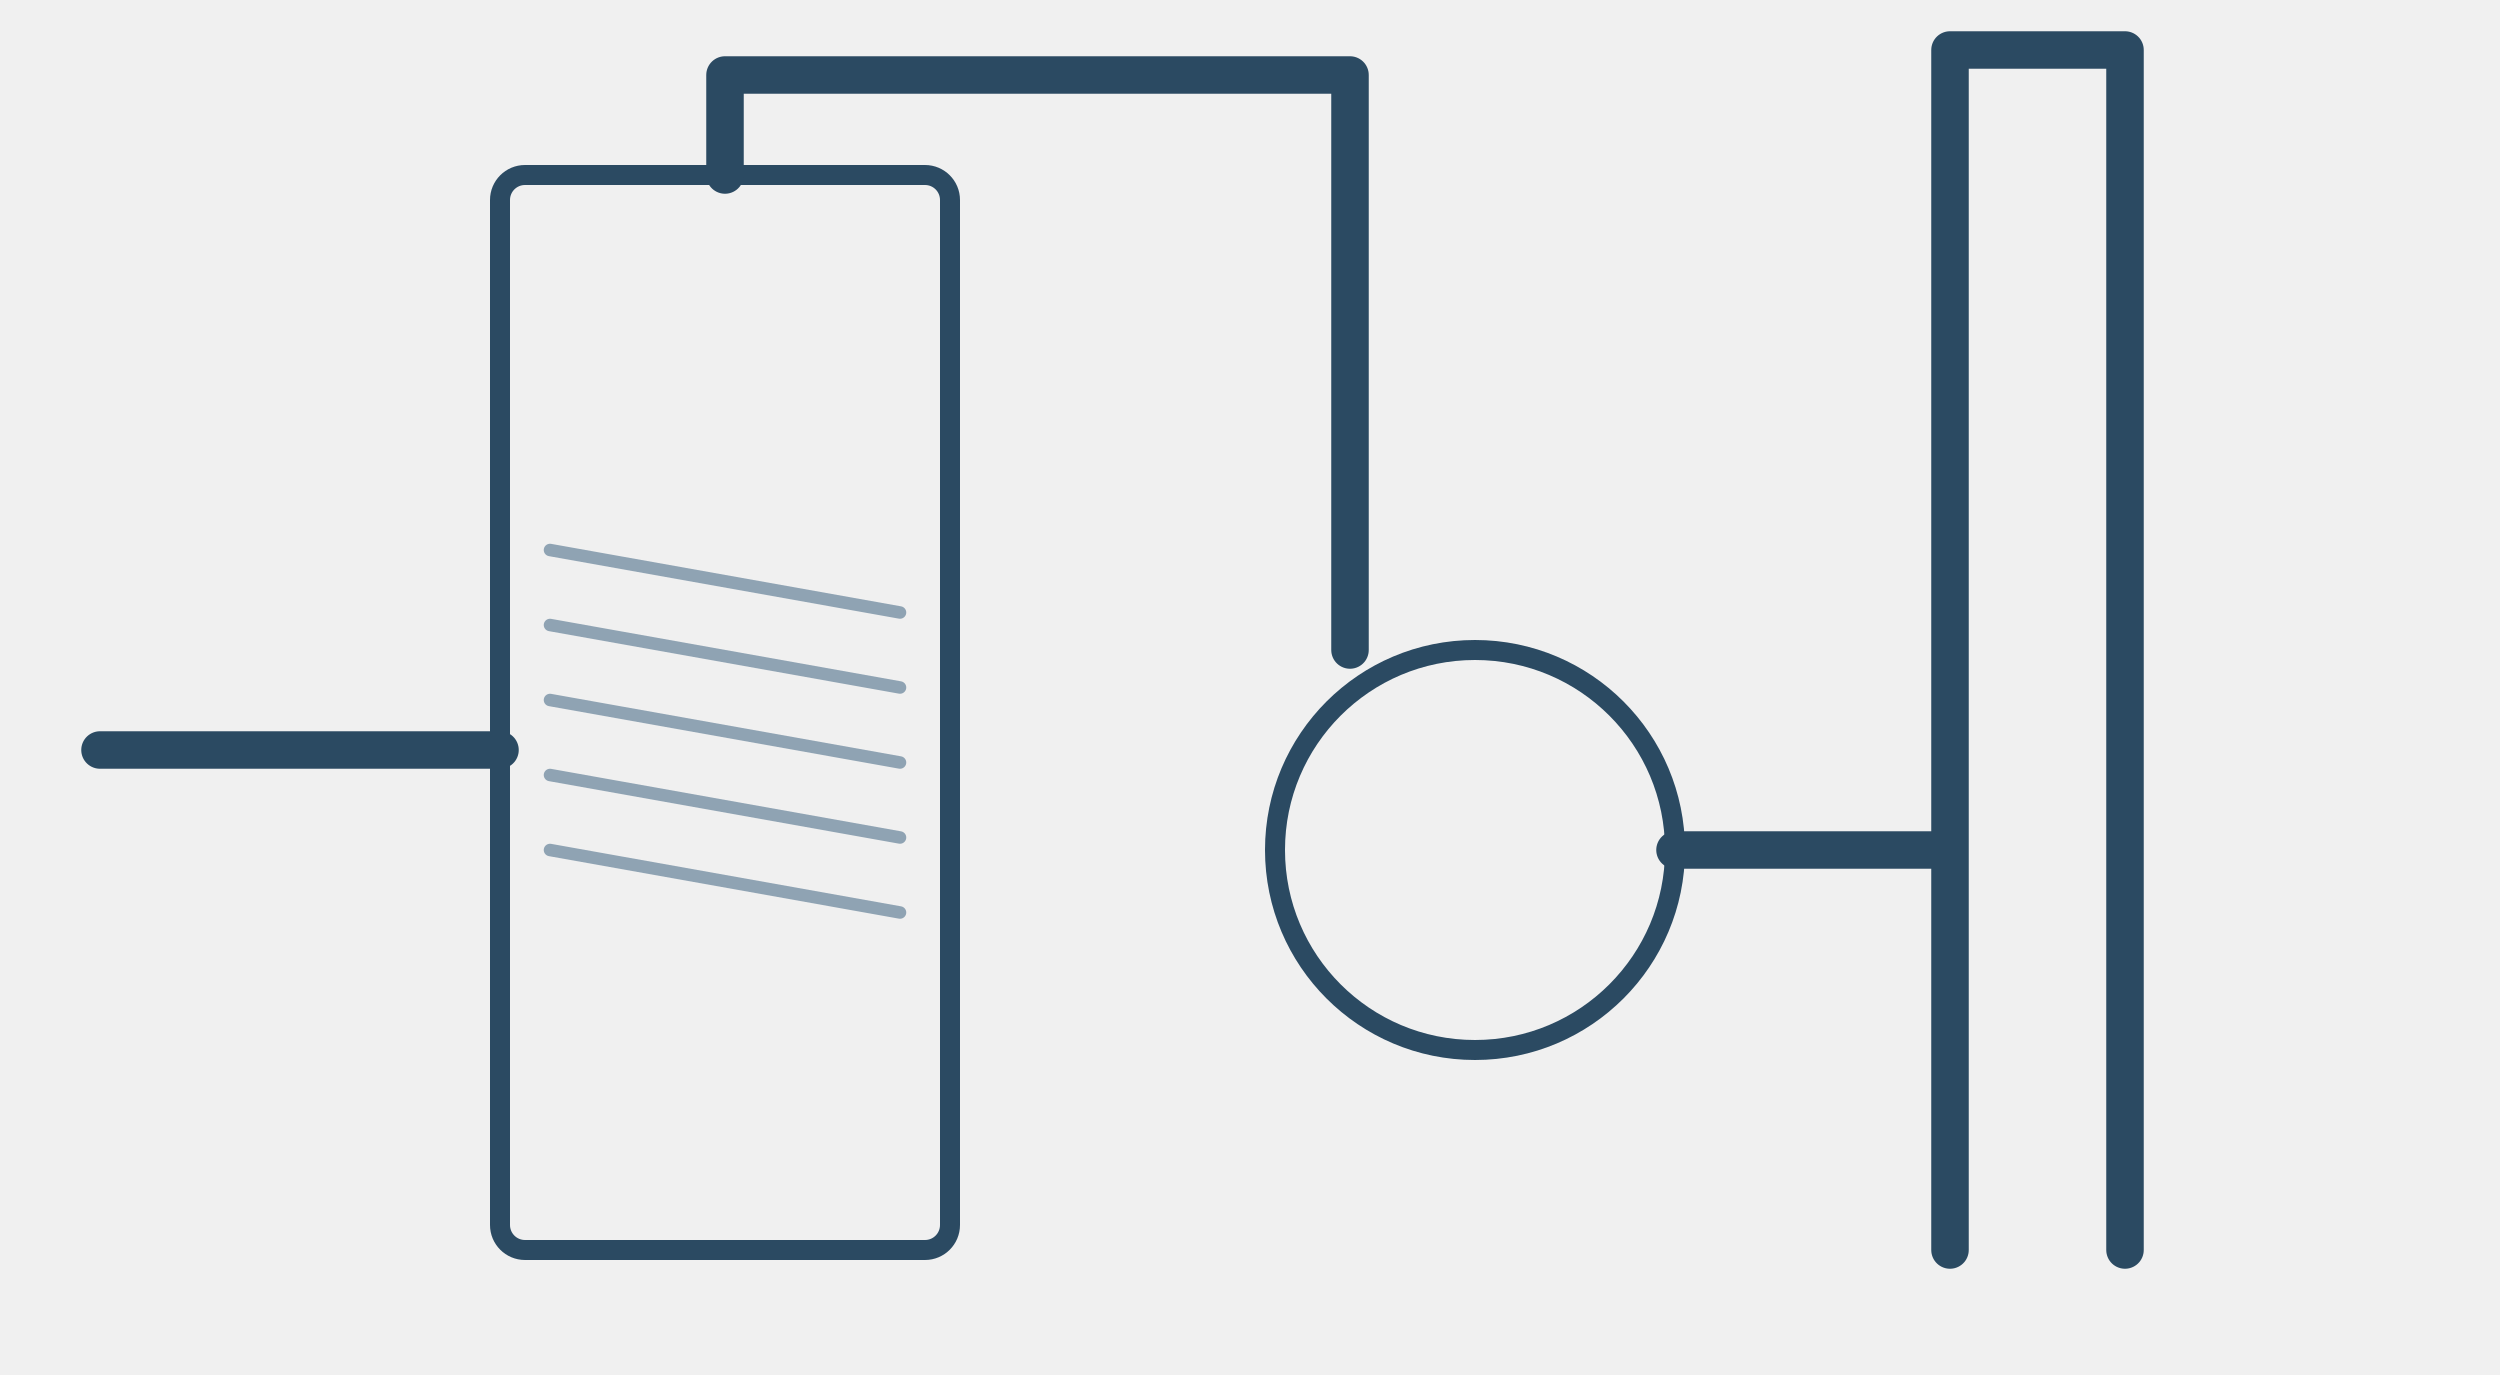
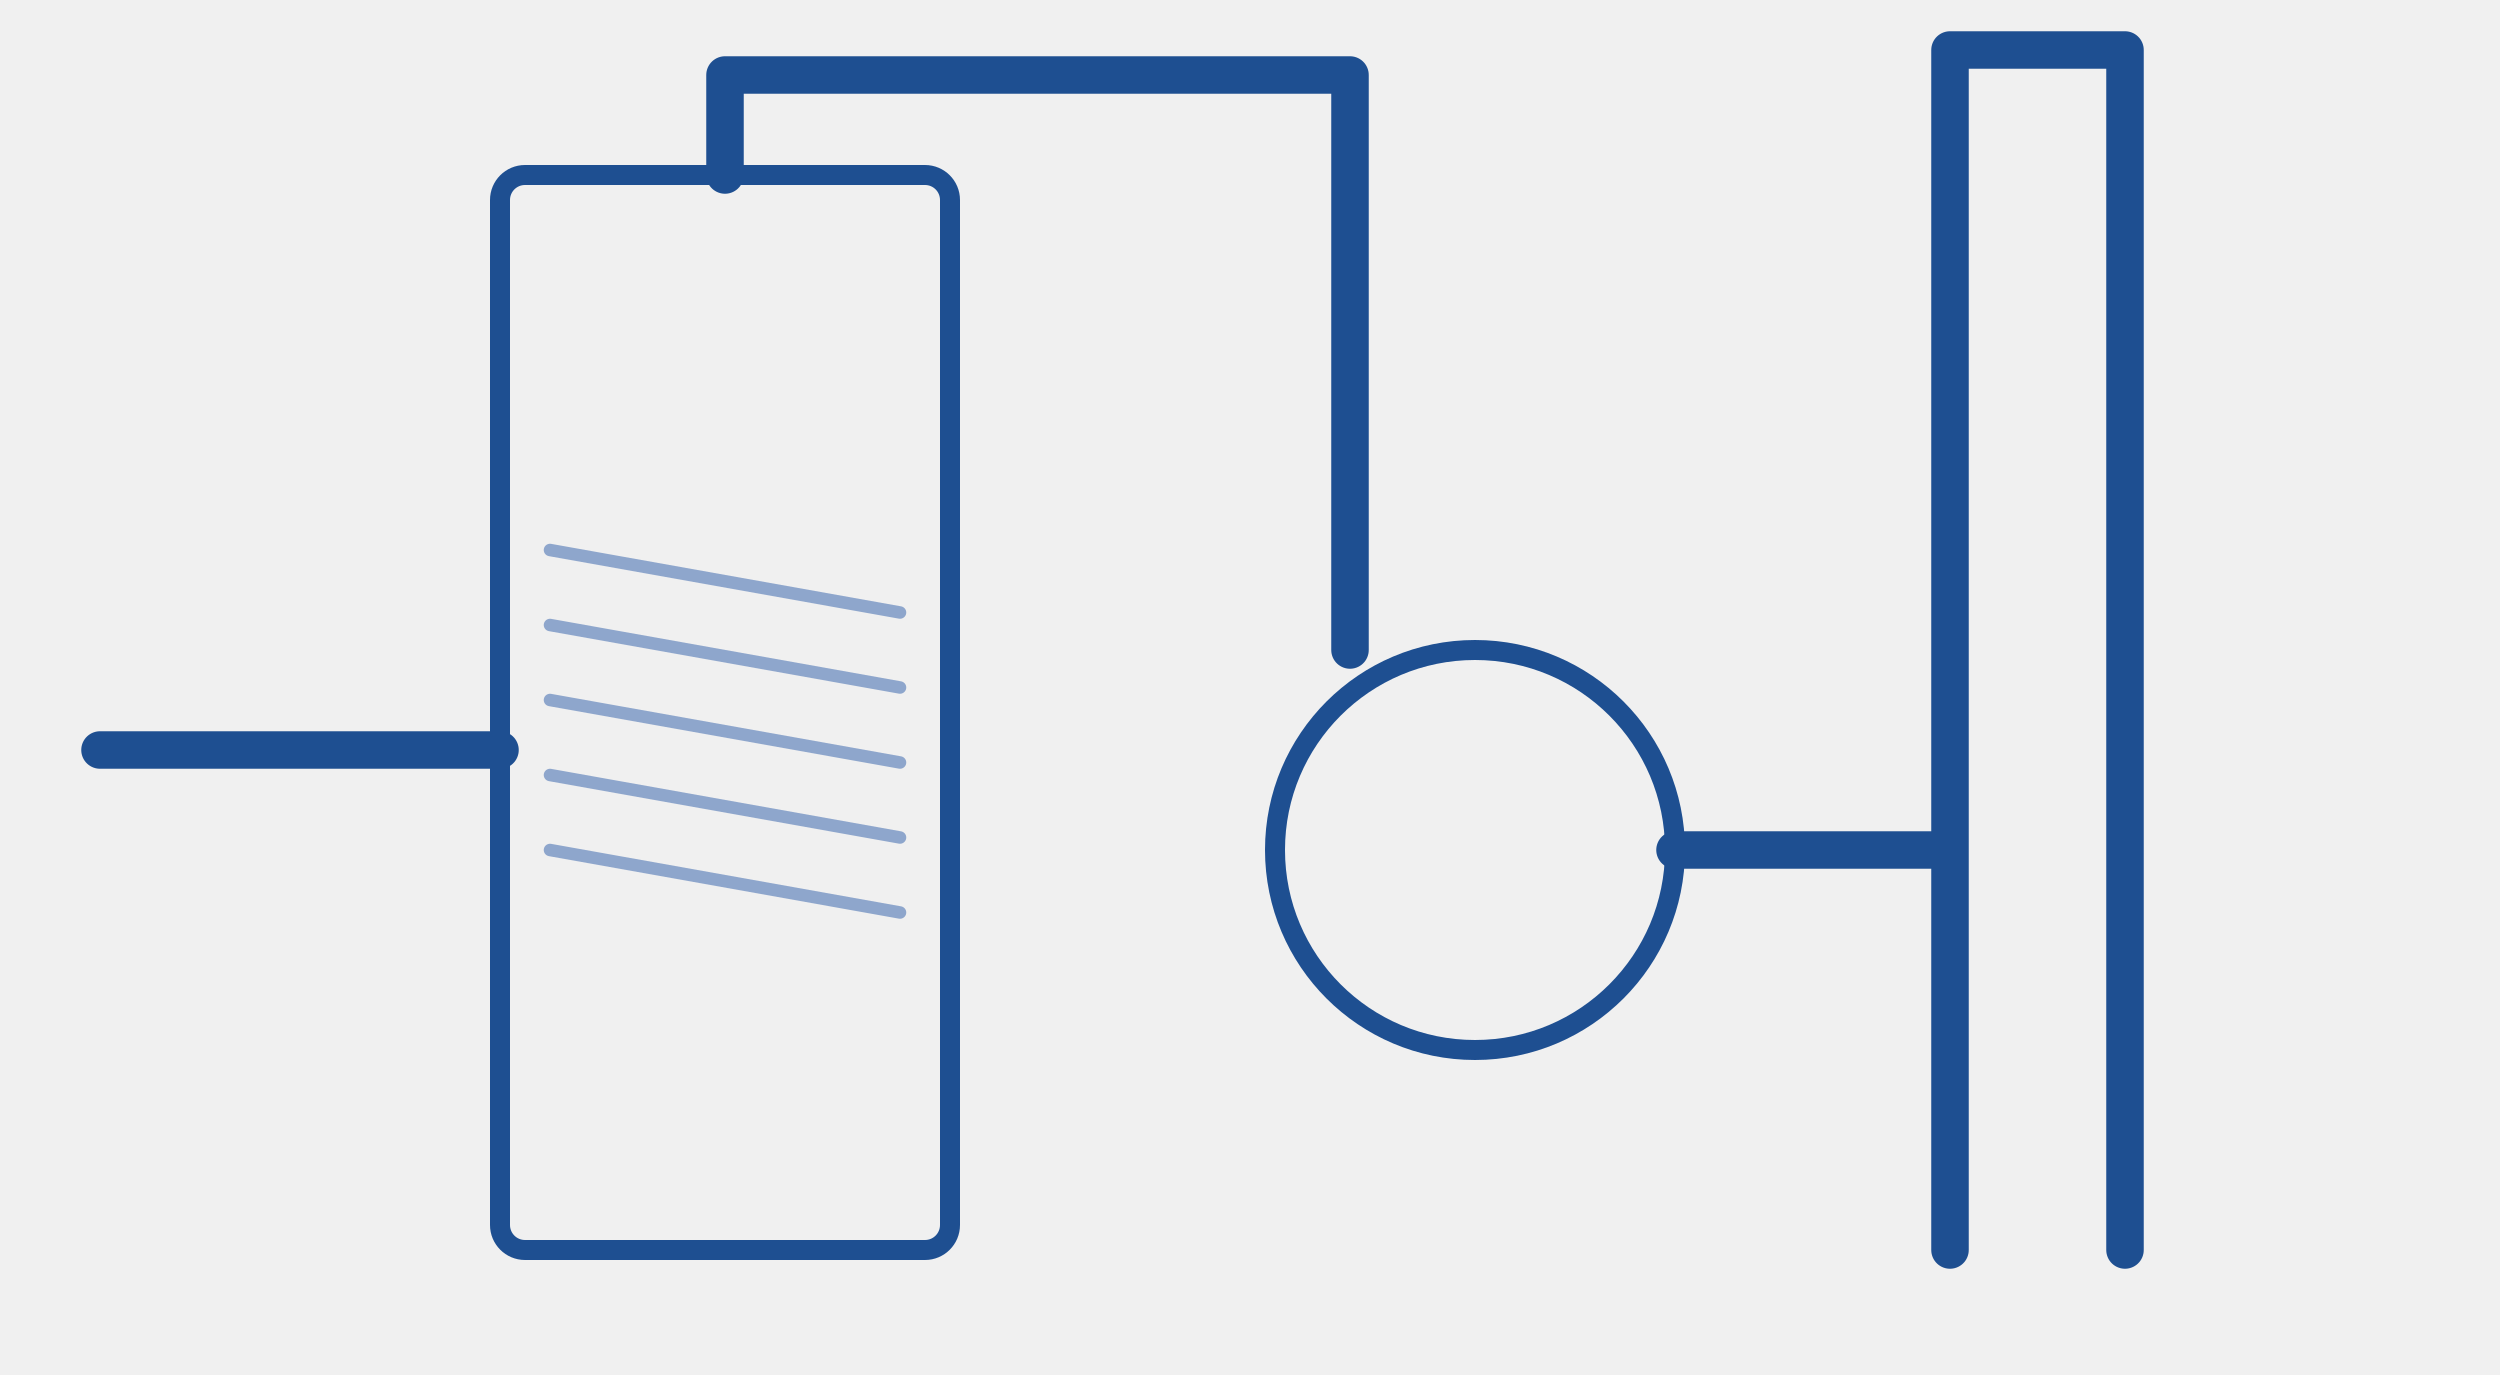
<svg xmlns="http://www.w3.org/2000/svg" viewBox="0 0 200 110" width="200" height="110" role="img" aria-label="Acid fume scrubber, blower and stack">
  <style>
.ln{fill:none;stroke-width:1.6;stroke-linecap:round;stroke-linejoin:round}
.lt{fill:none;stroke-width:1;stroke-linecap:round}
.lk{fill:none;stroke-width:3;stroke-linecap:round;stroke-linejoin:round}
.dsh{stroke-dasharray:5 5}
- .s-steel{stroke:#2B4A62}.s-soft{stroke:#8FA3B3}.s-teal{stroke:#0E7C86}.s-amber{stroke:#E3A23B}.s-dk{stroke:#7F97AB}.s-dk2{stroke:#C4D1DB}
- .f-teal{fill:#0E7C86}.f-amber{fill:#E3A23B}.f-steel{fill:#2B4A62}.f-zinc{fill:#E7ECEF}.f-white{fill:#FFFFFF}.f-ink{fill:#102638}.f-soft{fill:#C9D3DA}
- .lbl{font-family:'Archivo',sans-serif;font-size:11px;font-weight:500;fill:#4A5B6A}
- .lbl-d{font-family:'Archivo',sans-serif;font-size:11px;font-weight:500;fill:#A9B8C5}
+ .s-steel{stroke:#1E4F91}.s-soft{stroke:#8EA6CC}.s-teal{stroke:#0070AD}.s-amber{stroke:#FFB400}.s-dk{stroke:#7F9CCB}.s-dk2{stroke:#C8D6F0}
+ .f-teal{fill:#0070AD}.f-amber{fill:#FFB400}.f-steel{fill:#1E4F91}.f-zinc{fill:#E6F6FA}.f-white{fill:#FFFFFF}.f-ink{fill:#0A1F4D}.f-soft{fill:#C9D6EA}
+ .lbl{font-family:'Archivo',sans-serif;font-size:11px;font-weight:500;fill:#475A78}
+ .lbl-d{font-family:'Archivo',sans-serif;font-size:11px;font-weight:500;fill:#B9C8E8}
.mid{text-anchor:middle}
@keyframes run{to{stroke-dashoffset:-40}}
.wire-run{stroke-dasharray:6 14;animation:run 1.4s linear infinite}
@keyframes pulse{0%,45%{opacity:.95}50%,100%{opacity:.12}}
.pulse{animation:pulse 2.4s steps(1,end) infinite}
@keyframes melt{0%,100%{opacity:.82}50%{opacity:1}}
.melt{animation:melt 4s ease-in-out infinite}
@media (prefers-reduced-motion: reduce){.wire-run,.pulse,.melt{animation:none}}</style>
  <rect x="40" y="14" width="36" height="86" rx="2" class="ln s-steel" />
  <line x1="44" y1="44" x2="72" y2="49" class="lt s-soft" />
  <line x1="44" y1="50" x2="72" y2="55" class="lt s-soft" />
  <line x1="44" y1="56" x2="72" y2="61" class="lt s-soft" />
  <line x1="44" y1="62" x2="72" y2="67" class="lt s-soft" />
  <line x1="44" y1="68" x2="72" y2="73" class="lt s-soft" />
  <path d="M8 60 H40 M58 14 V6 H108 V52" class="lk s-steel" />
  <circle cx="118" cy="68" r="16" class="ln s-steel" />
  <path d="M134 68 H156 V100 M156 100 V4 H170 V100" class="lk s-steel" />
</svg>
